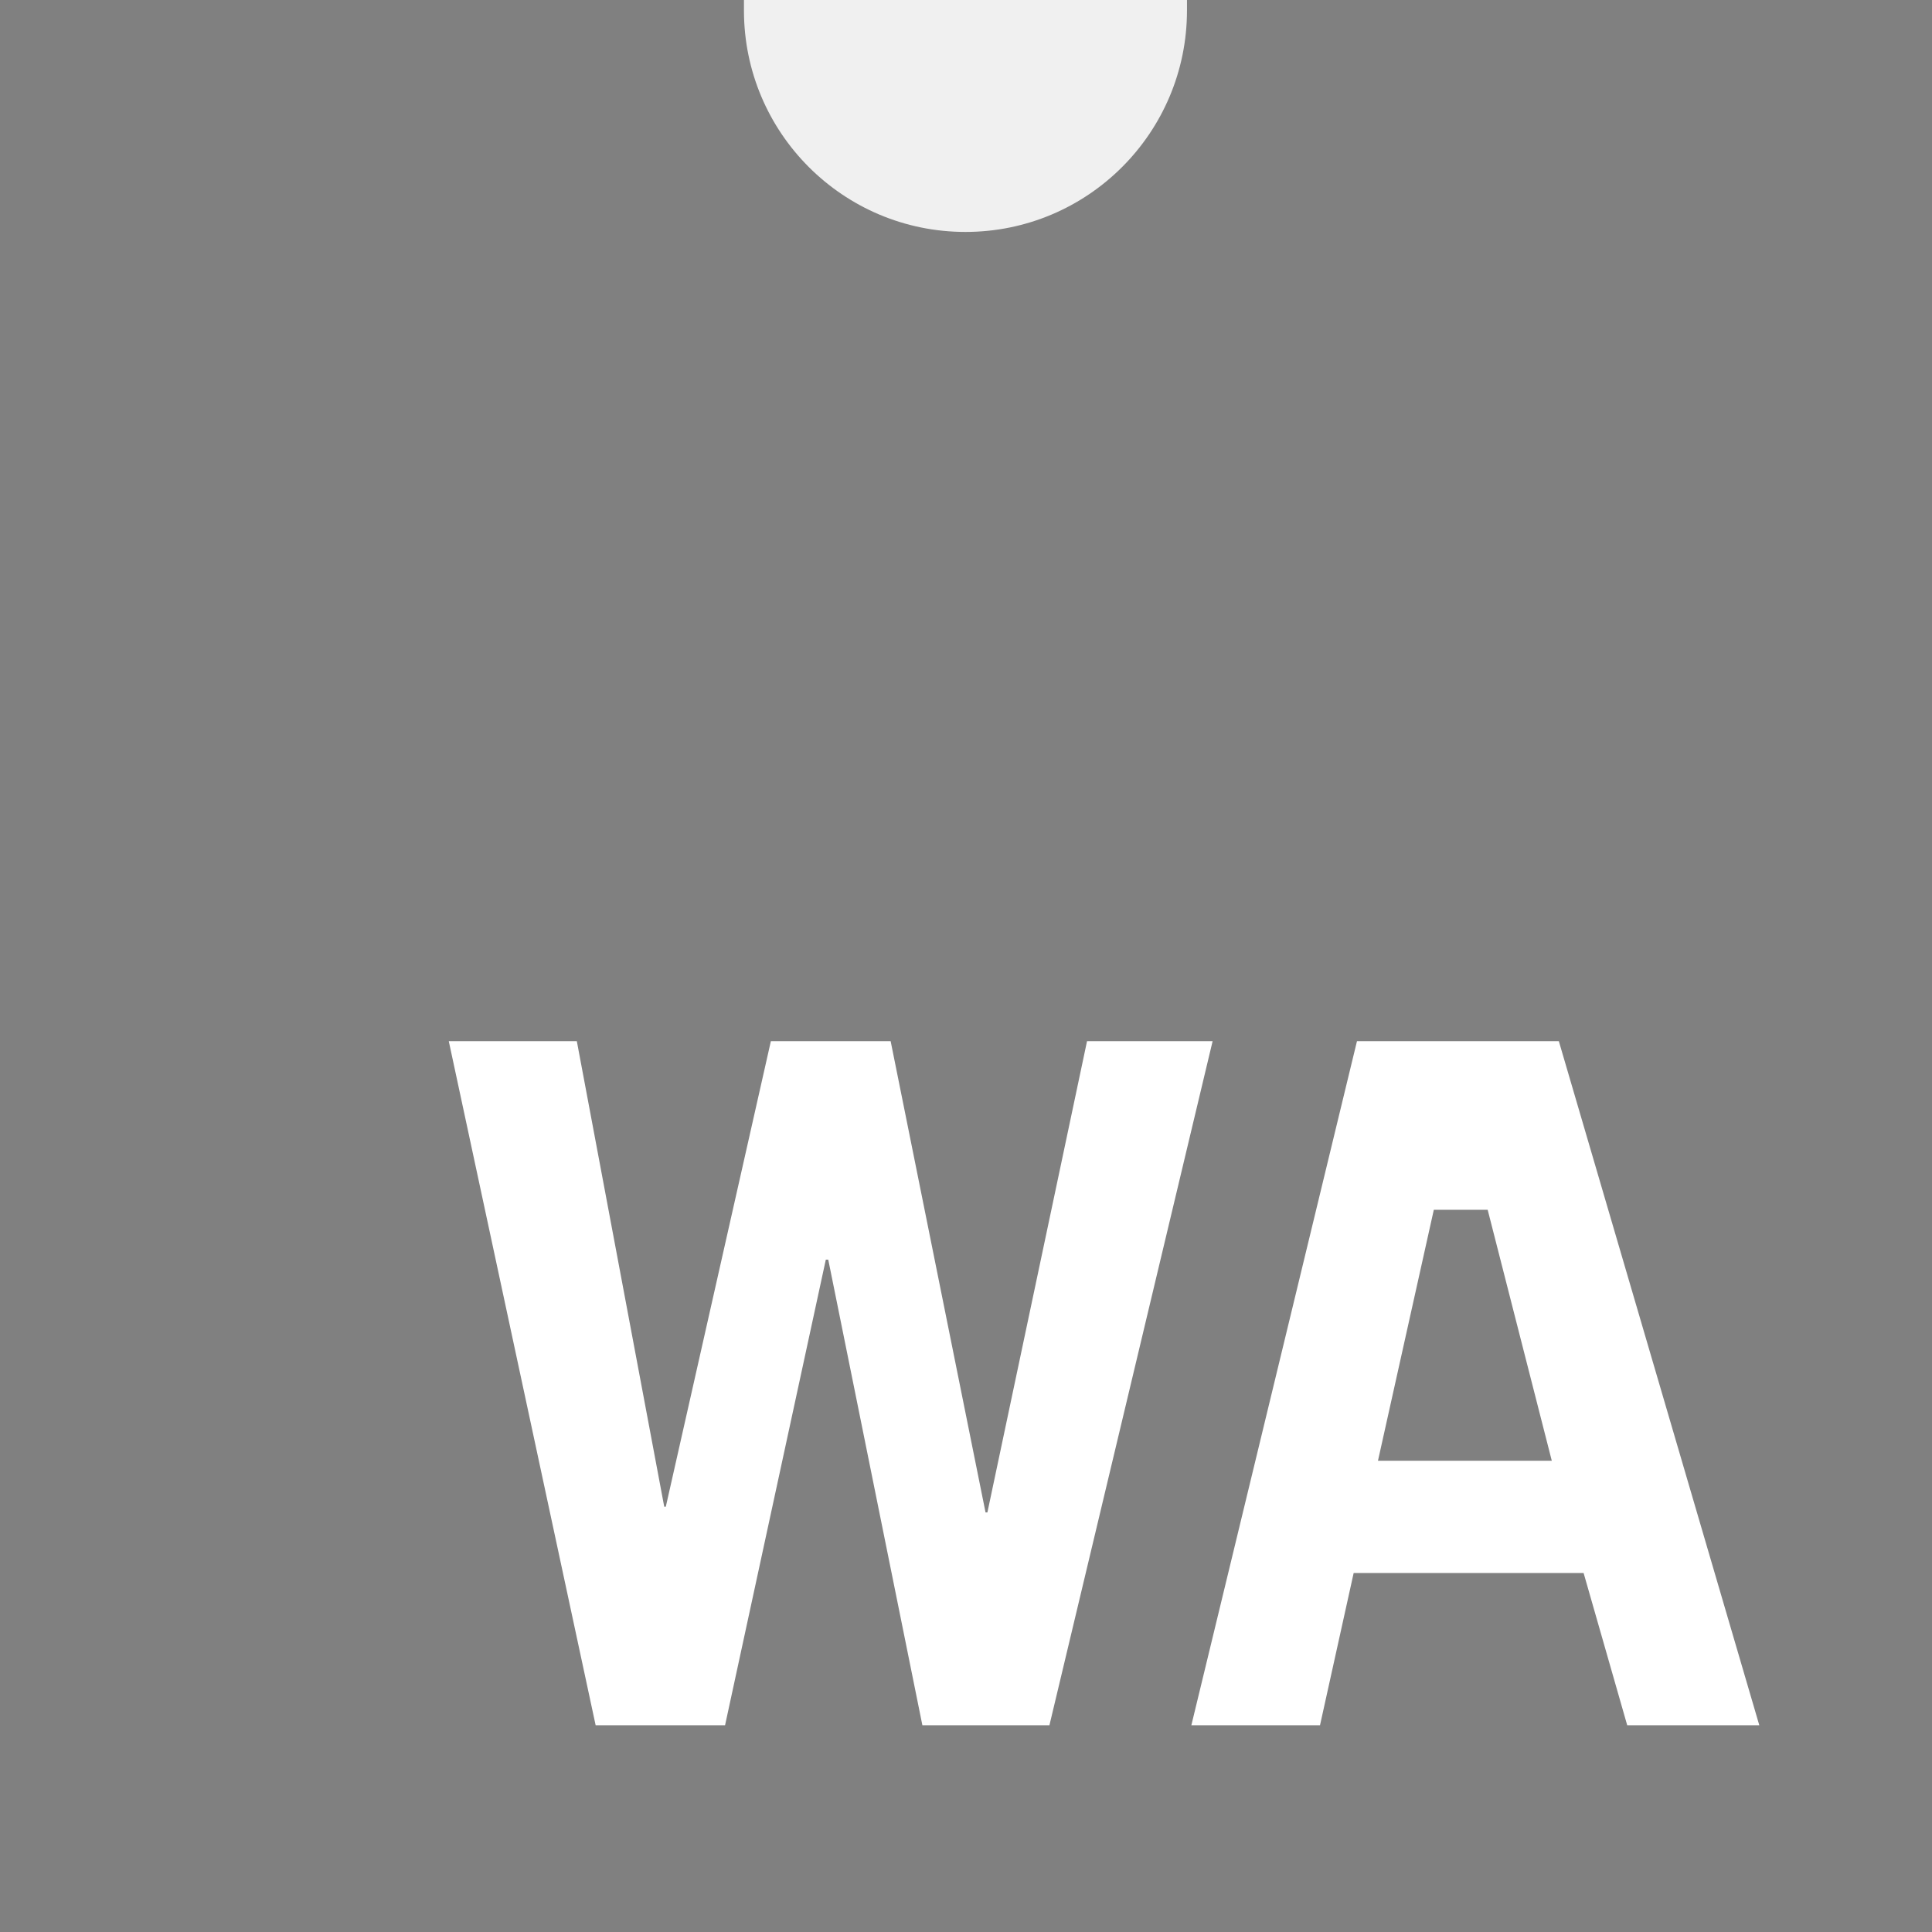
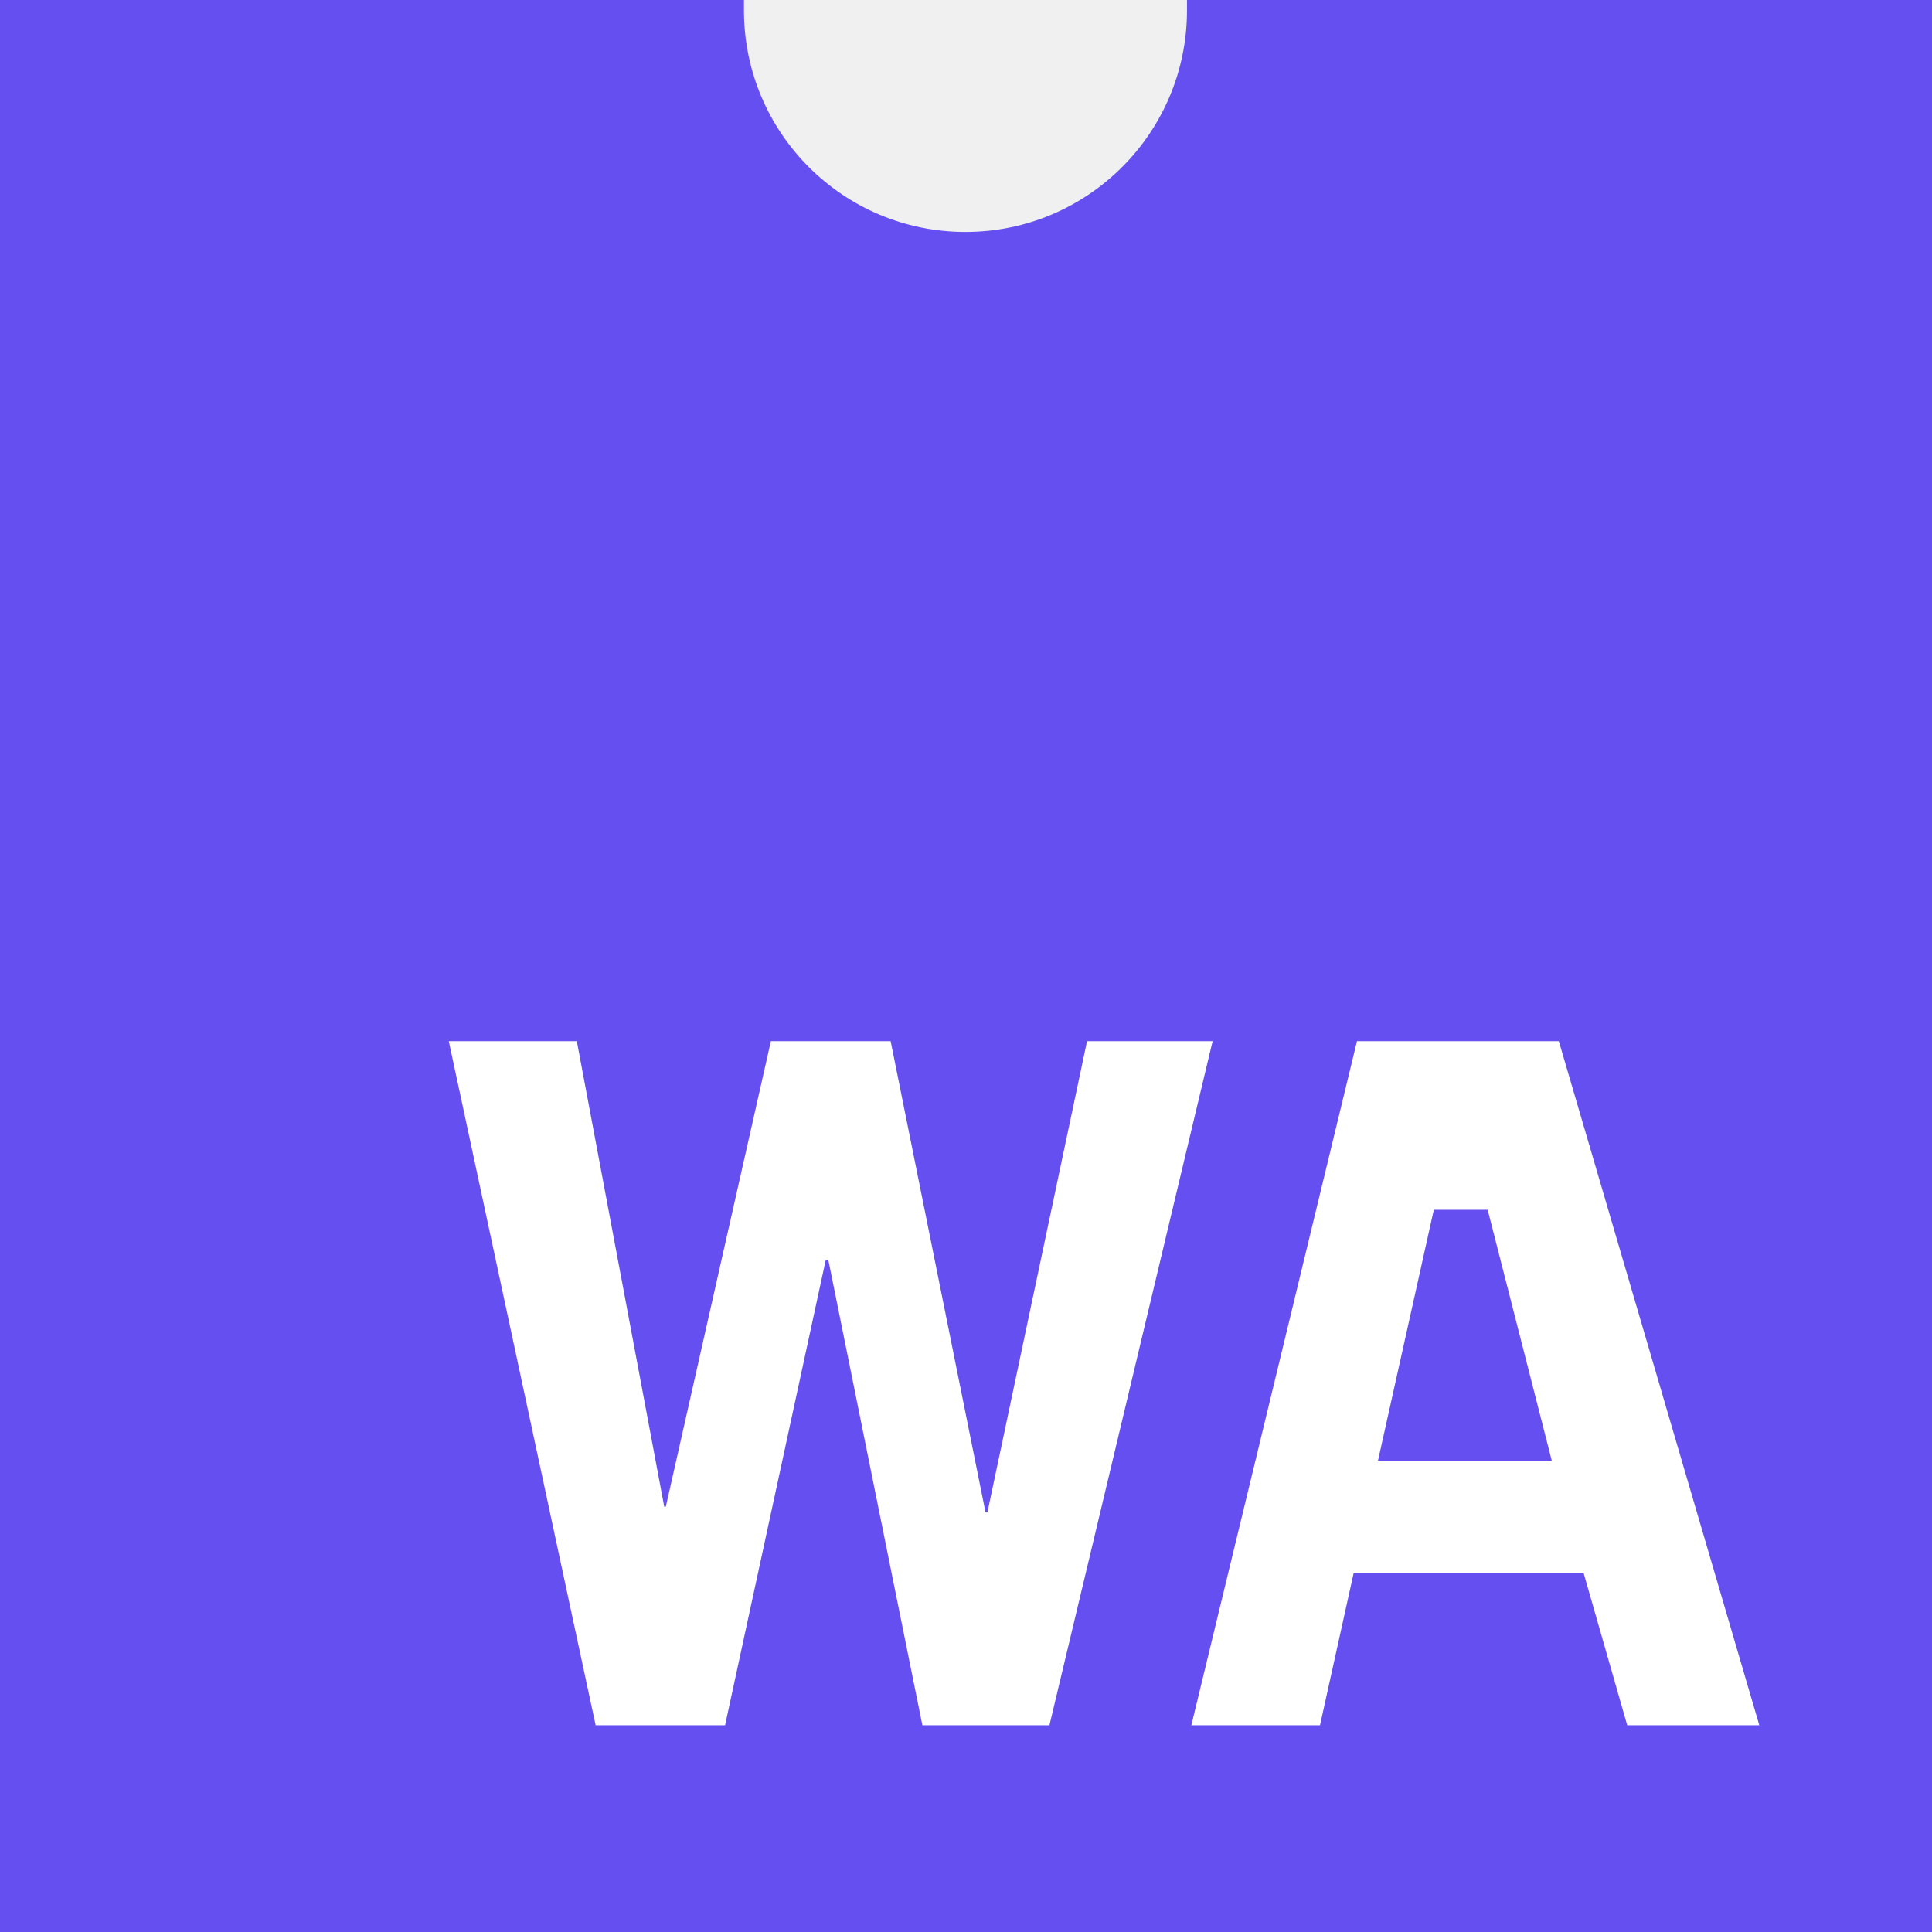
<svg xmlns="http://www.w3.org/2000/svg" width="612" height="612" version="1.1">
-   <path fill="#808080" d="m376 0c0 1.08 0 2.16 0 3.3 0 38.76-31.42 70.17-70.17 70.17-38.76 0-70.17-31.42-70.17-70.17l0 0c0-1.14 0-2.22 0-3.3L0 0l0 612 612 0 0-612z" />
+   <path fill="#654ff0" d="m376 0c0 1.08 0 2.16 0 3.3 0 38.76-31.42 70.17-70.17 70.17-38.76 0-70.17-31.42-70.17-70.17l0 0c0-1.14 0-2.22 0-3.3L0 0l0 612 612 0 0-612z" />
  <path fill="#fff" d="m142.16 329.81 40.56 0 27.69 147.47 0.5 0 33.28-147.47 37.94 0 30.06 149.28 0.59 0 31.56-149.28 39.78 0-51.69 216.69-40.25 0-29.81-147.47-0.78 0-31.91 147.47-41 0zm287.69 0 63.94 0 63.5 216.69-41.84 0-13.81-48.22-72.84 0-10.66 48.22-40.75 0zm24.34 53.41-17.69 79.5 55.06 0-20.31-79.5z" />
</svg>
